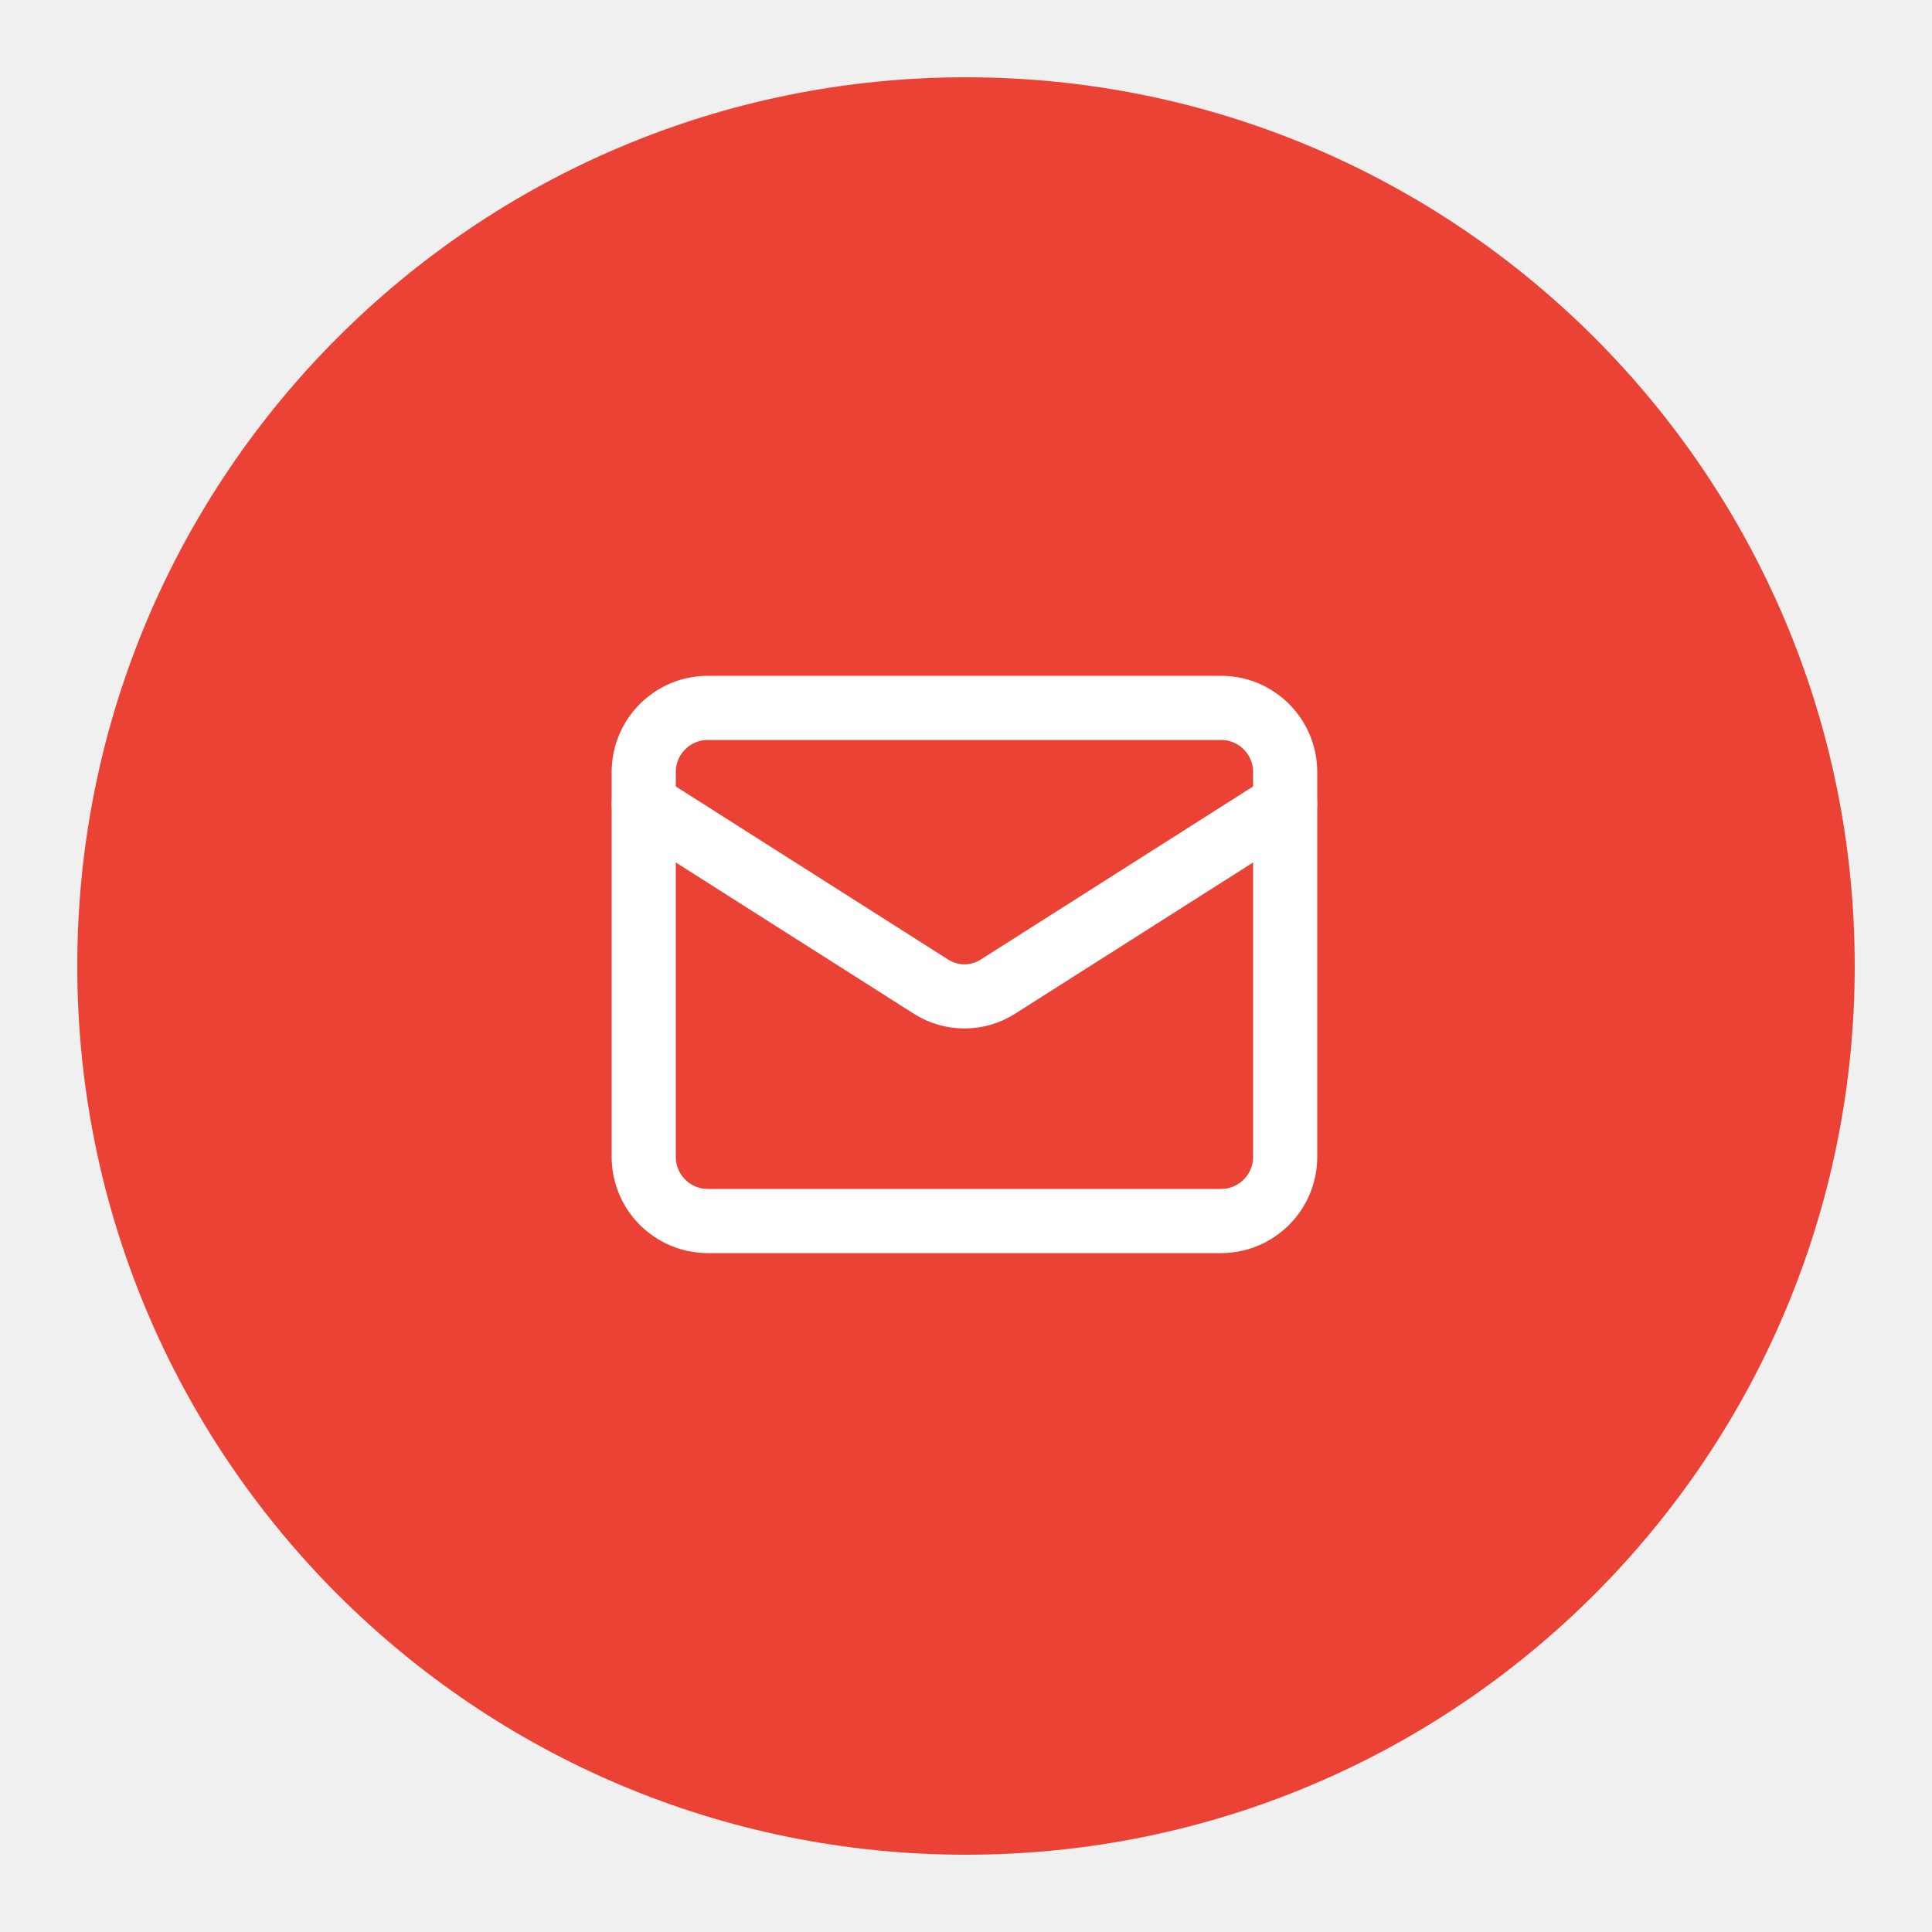
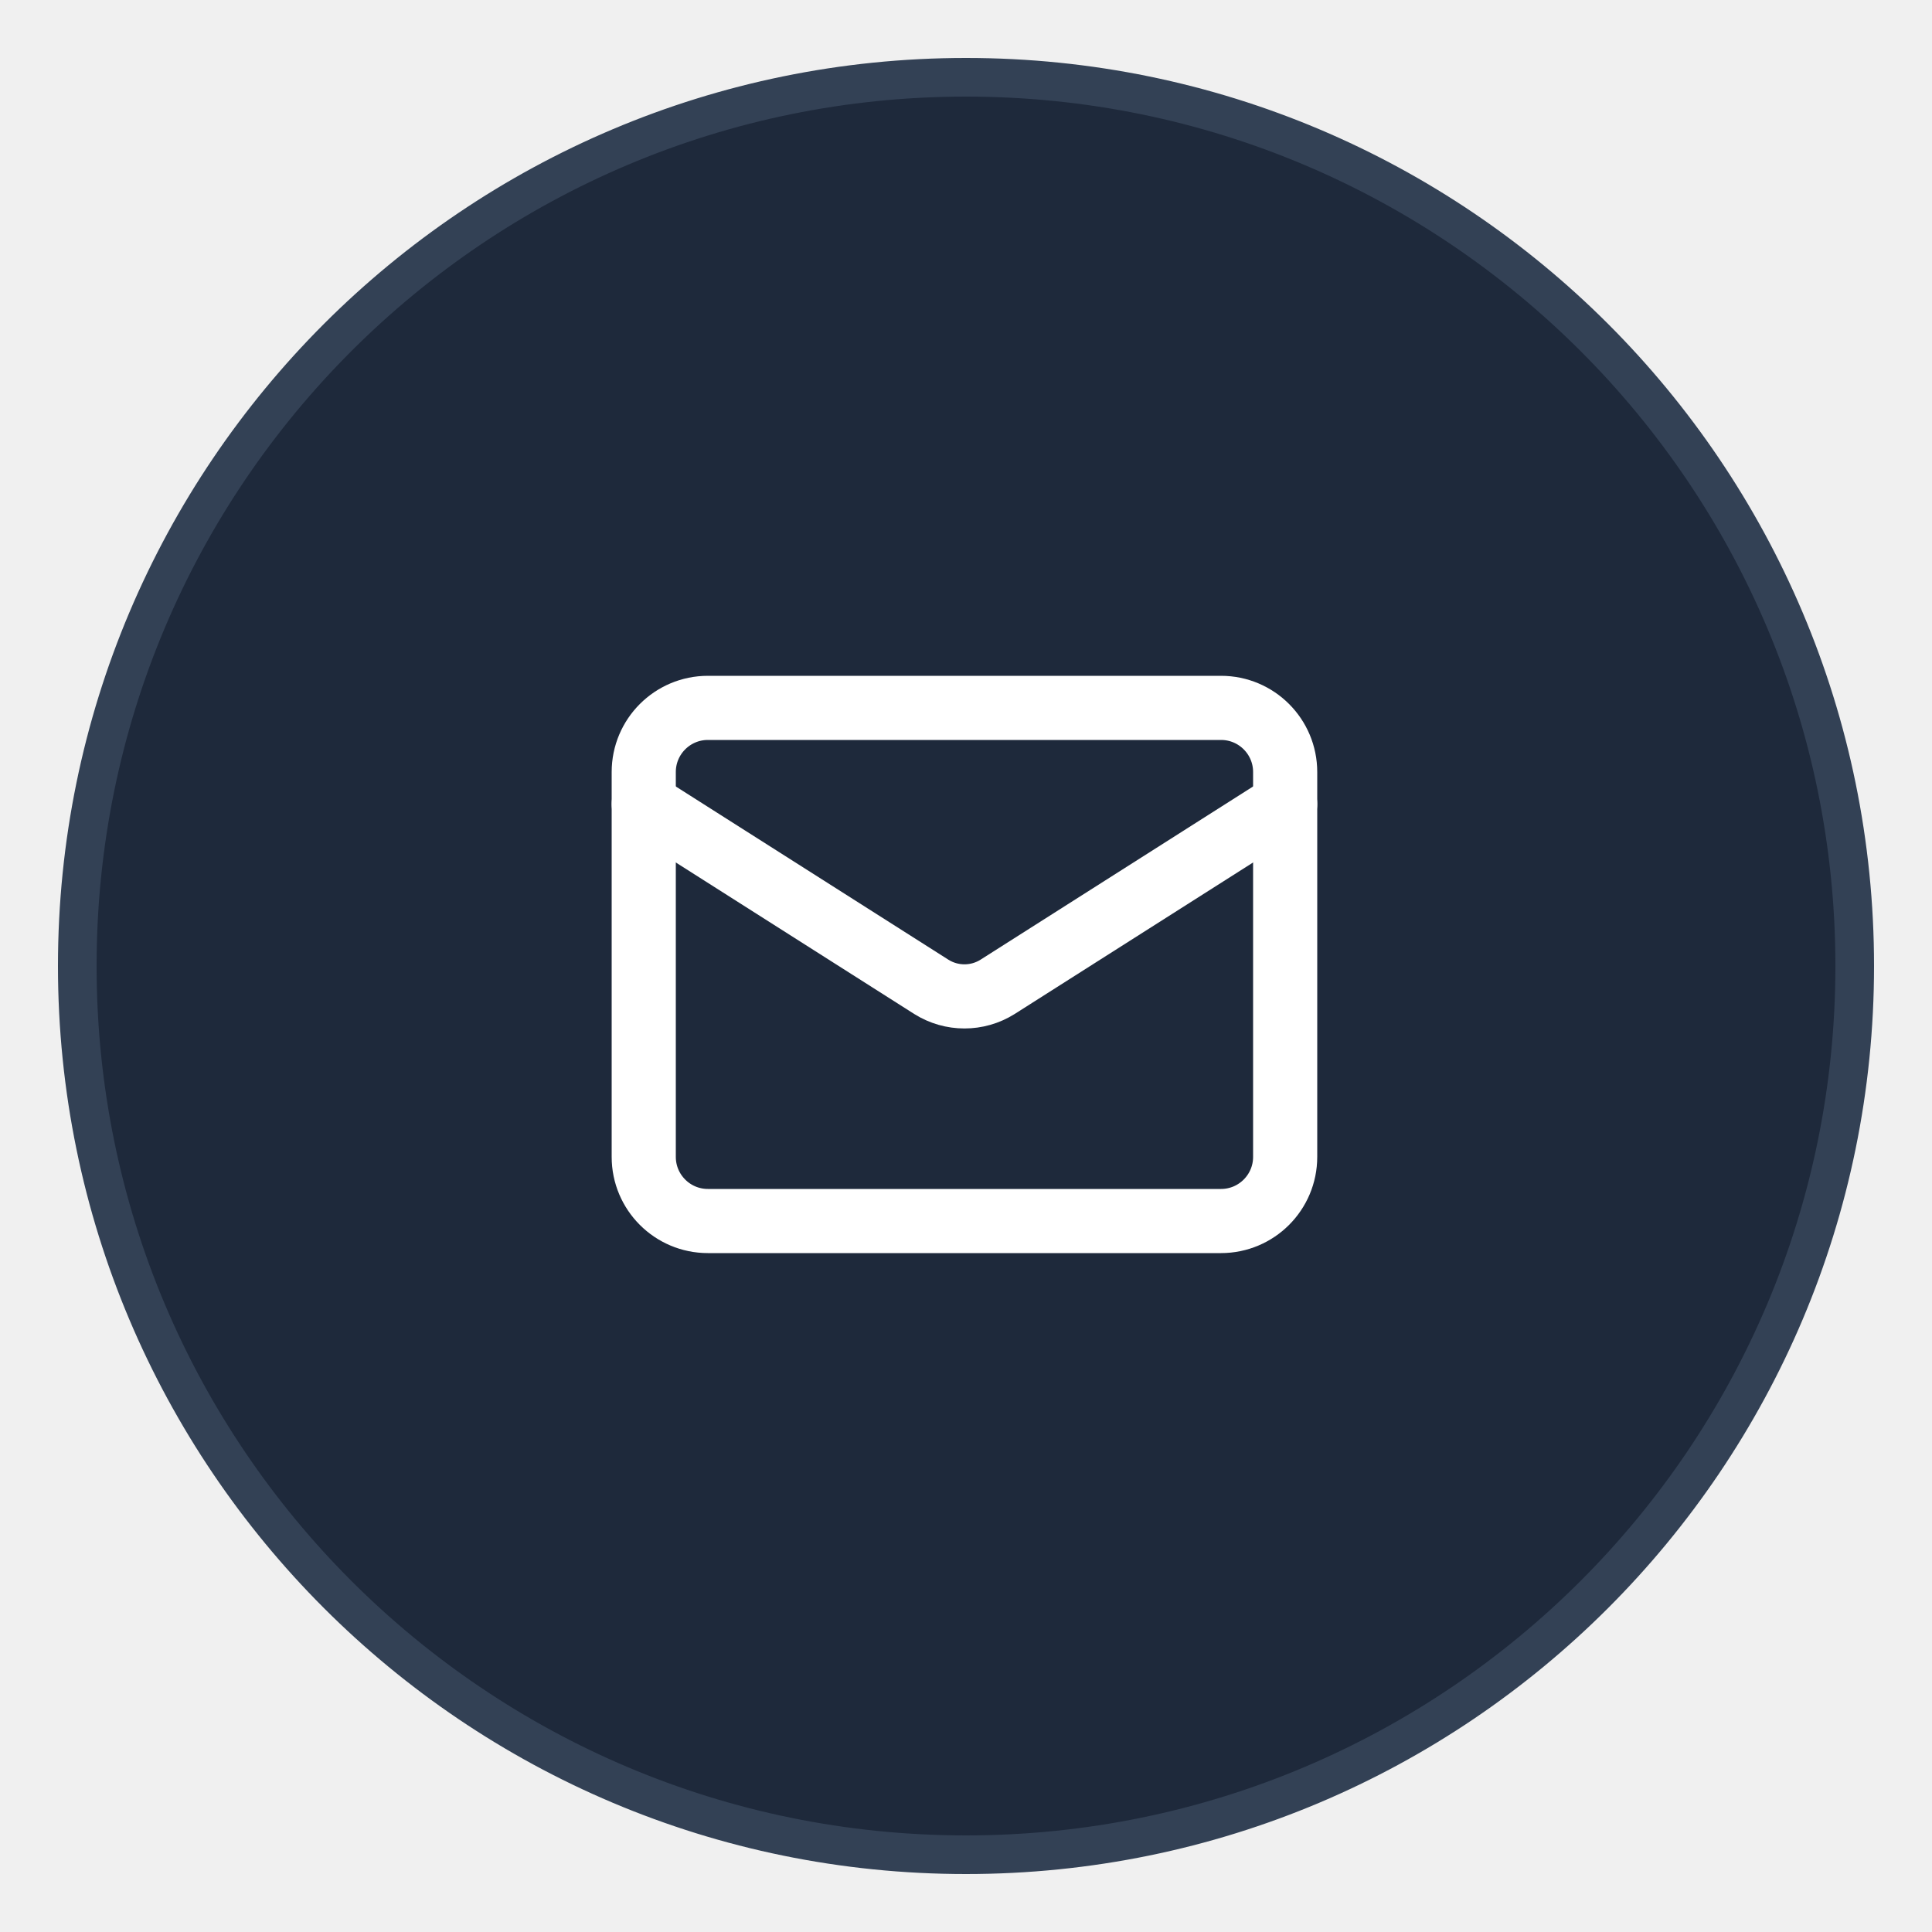
<svg xmlns="http://www.w3.org/2000/svg" viewBox="0 0 100 100" width="100" height="100">
-   <circle cx="50" cy="50" r="46" fill="#ea4335" />
+   <circle cx="50" cy="50" r="46" fill="#1e293b" stroke="#334155" stroke-width="2" />
  <g transform="translate(30, 30) scale(1.66)" fill="none" stroke="#ffffff" stroke-width="2" stroke-linecap="round" stroke-linejoin="round">
    <rect x="2" y="4" width="20" height="16" rx="2" />
    <path d="m22 7-8.97 5.7a1.94 1.94 0 0 1-2.06 0L2 7" />
  </g>
</svg>
